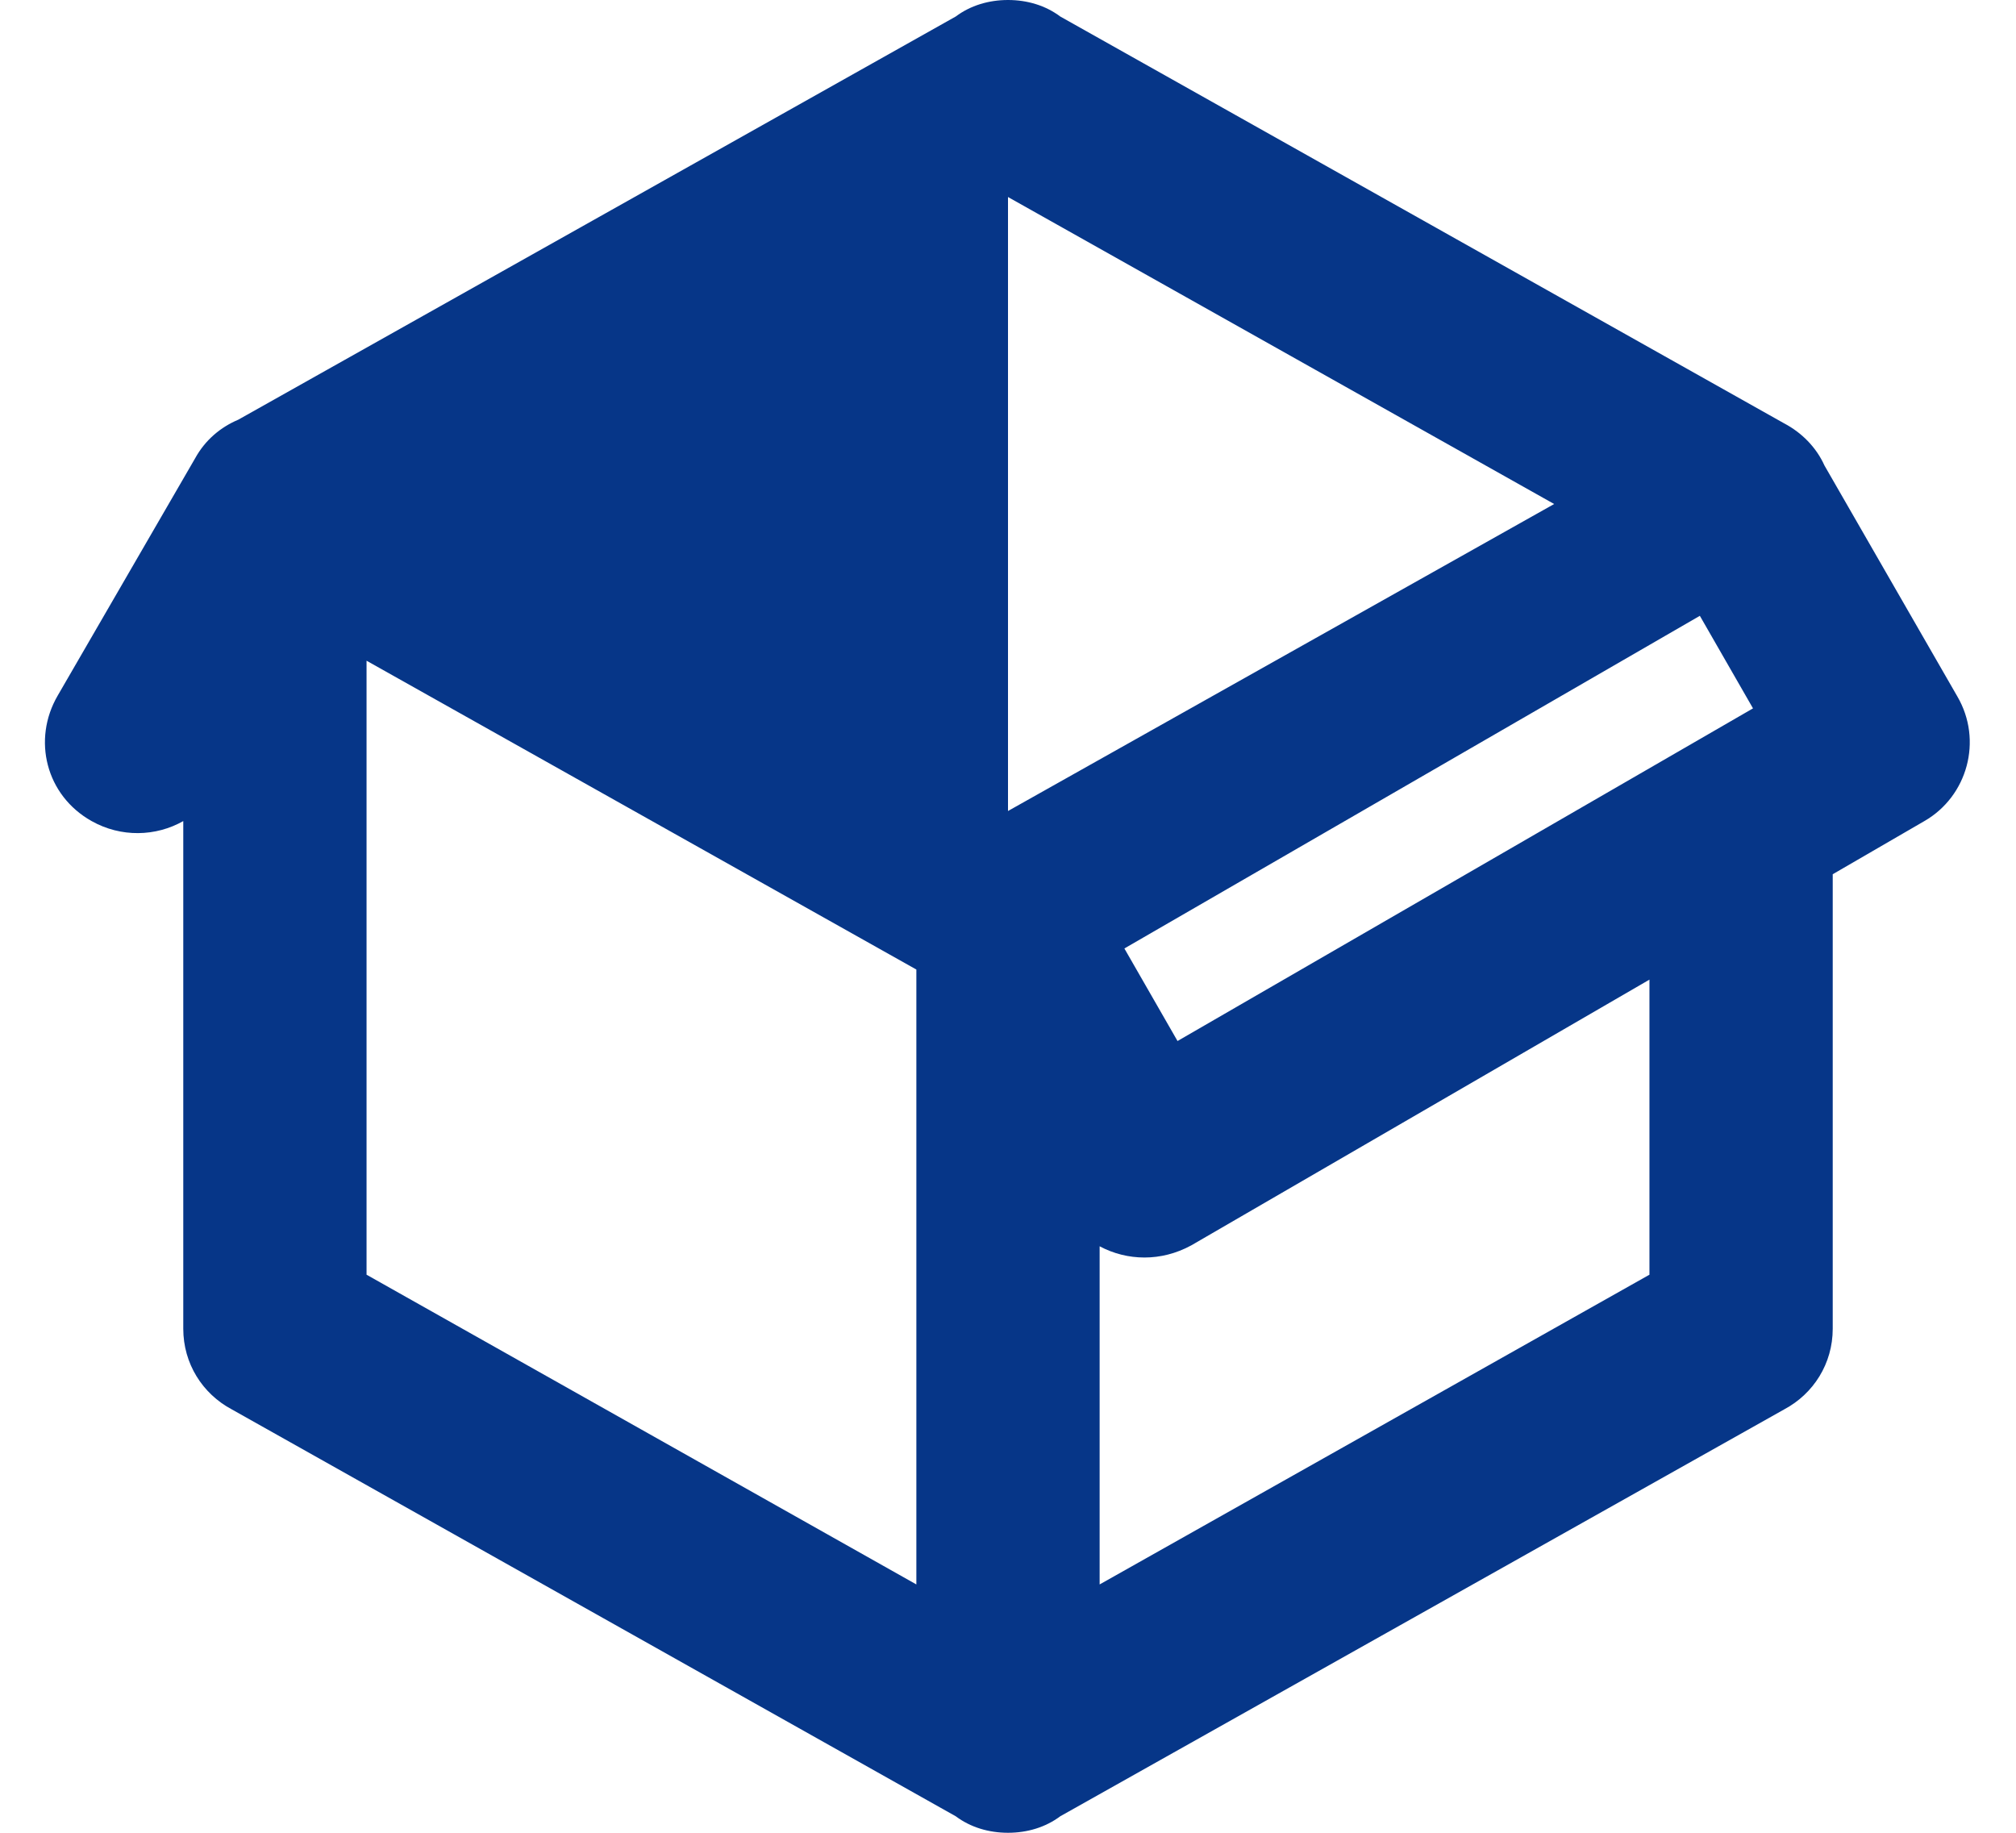
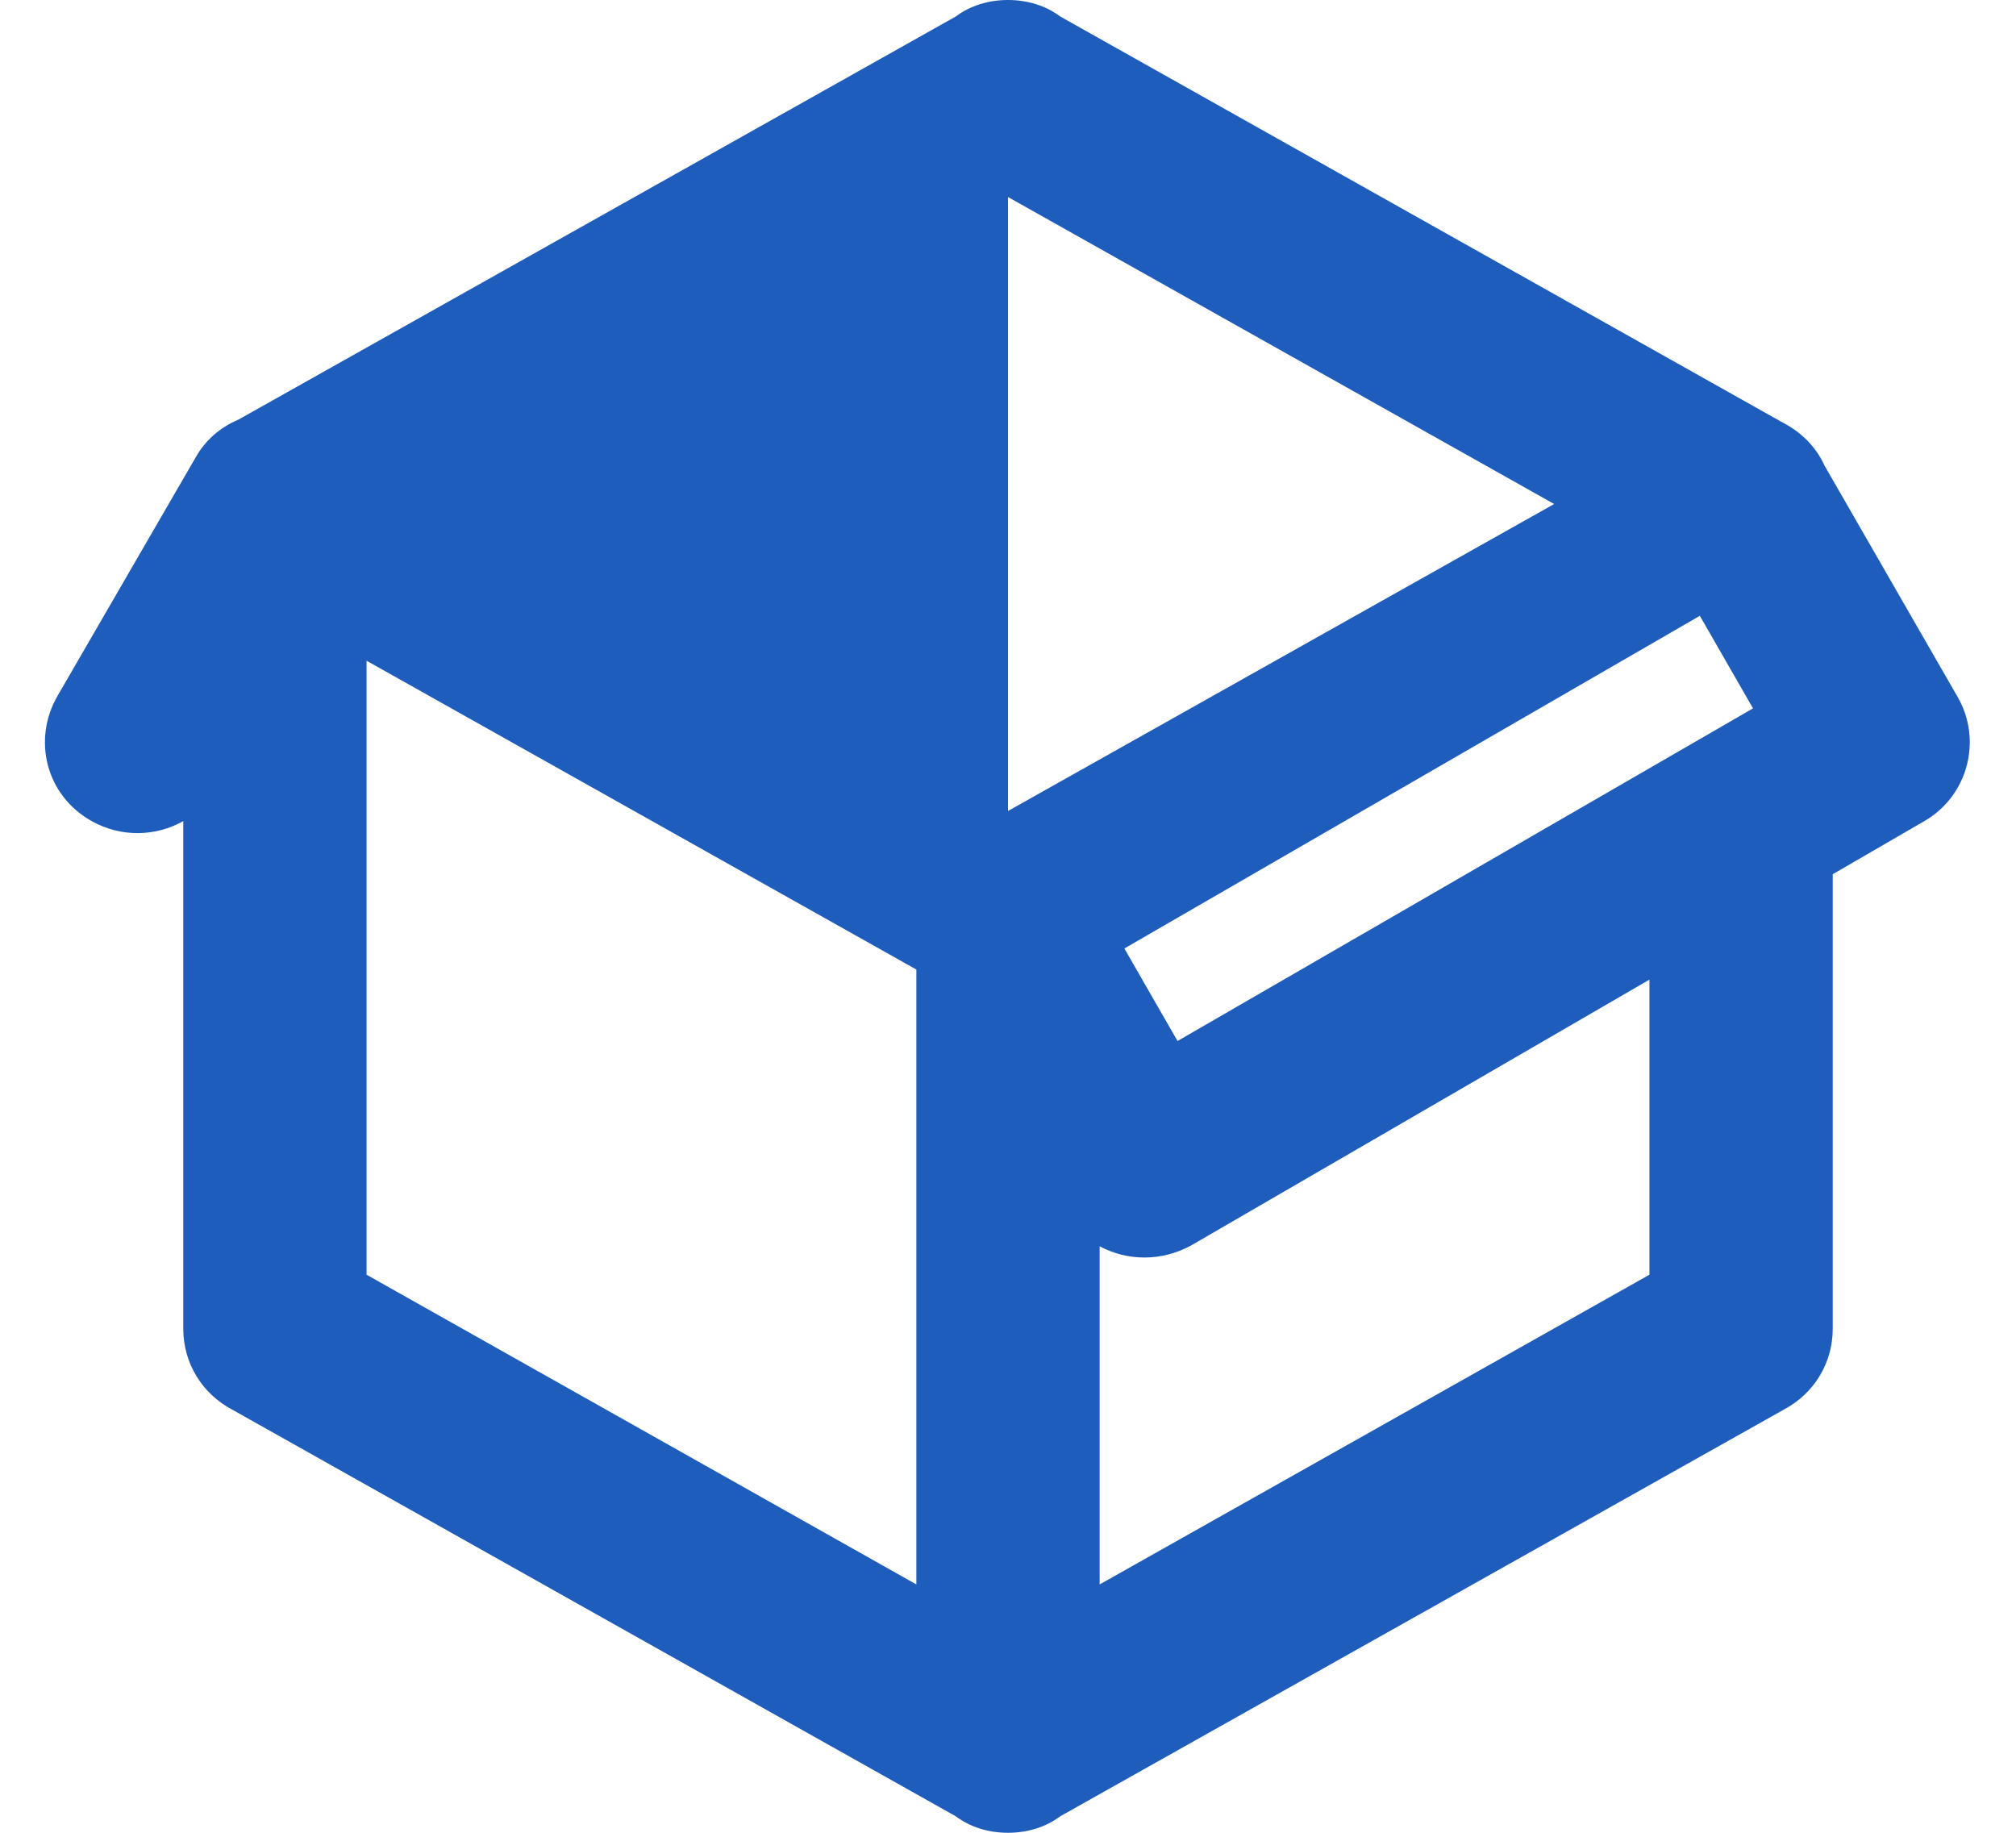
<svg xmlns="http://www.w3.org/2000/svg" width="22" height="20" viewBox="0 0 22 20" fill="none">
-   <path d="M1 8.96C0.5 8.68 0.35 8.07 0.63 7.59L2.13 5C2.24 4.8 2.41 4.66 2.6 4.58L10.43 0.18C10.59 0.06 10.79 0 11 0C11.21 0 11.41 0.06 11.57 0.18L19.47 4.62C19.66 4.72 19.82 4.88 19.91 5.08L21.36 7.6C21.64 8.08 21.47 8.69 21 8.96L20 9.54V14.5C20 14.88 19.79 15.21 19.47 15.38L11.57 19.82C11.41 19.94 11.21 20 11 20C10.79 20 10.59 19.94 10.43 19.82L2.53 15.38C2.21 15.21 2 14.88 2 14.5V8.96C1.7 9.13 1.32 9.14 1 8.96ZM11 2.15V8.85L16.96 5.5L11 2.15ZM4 13.91L10 17.29V10.58L4 7.21V13.91ZM18 13.91V10.69L13 13.59C12.67 13.77 12.3 13.76 12 13.6V17.29L18 13.91ZM12.85 11.36L19.13 7.73L18.55 6.72L12.27 10.35L12.85 11.36Z" fill="#063688" />
+   <path d="M1 8.96C0.5 8.68 0.35 8.07 0.63 7.59L2.13 5C2.24 4.8 2.41 4.66 2.6 4.58L10.43 0.18C10.59 0.06 10.79 0 11 0C11.21 0 11.41 0.06 11.57 0.18L19.47 4.62C19.66 4.72 19.82 4.88 19.91 5.08L21.36 7.6C21.64 8.08 21.47 8.69 21 8.96L20 9.54V14.5C20 14.88 19.79 15.21 19.47 15.38L11.57 19.82C11.41 19.94 11.21 20 11 20C10.79 20 10.59 19.94 10.43 19.82L2.53 15.38C2.21 15.21 2 14.88 2 14.5V8.96C1.7 9.13 1.32 9.14 1 8.96ZM11 2.15V8.85L16.96 5.5L11 2.15ZM4 13.91L10 17.29V10.58L4 7.21V13.91ZM18 13.91V10.69L13 13.59C12.67 13.77 12.3 13.76 12 13.6V17.29L18 13.91ZM12.85 11.36L19.13 7.73L18.55 6.72L12.27 10.35L12.85 11.36Z" fill="#1E5DBC" />
</svg>
